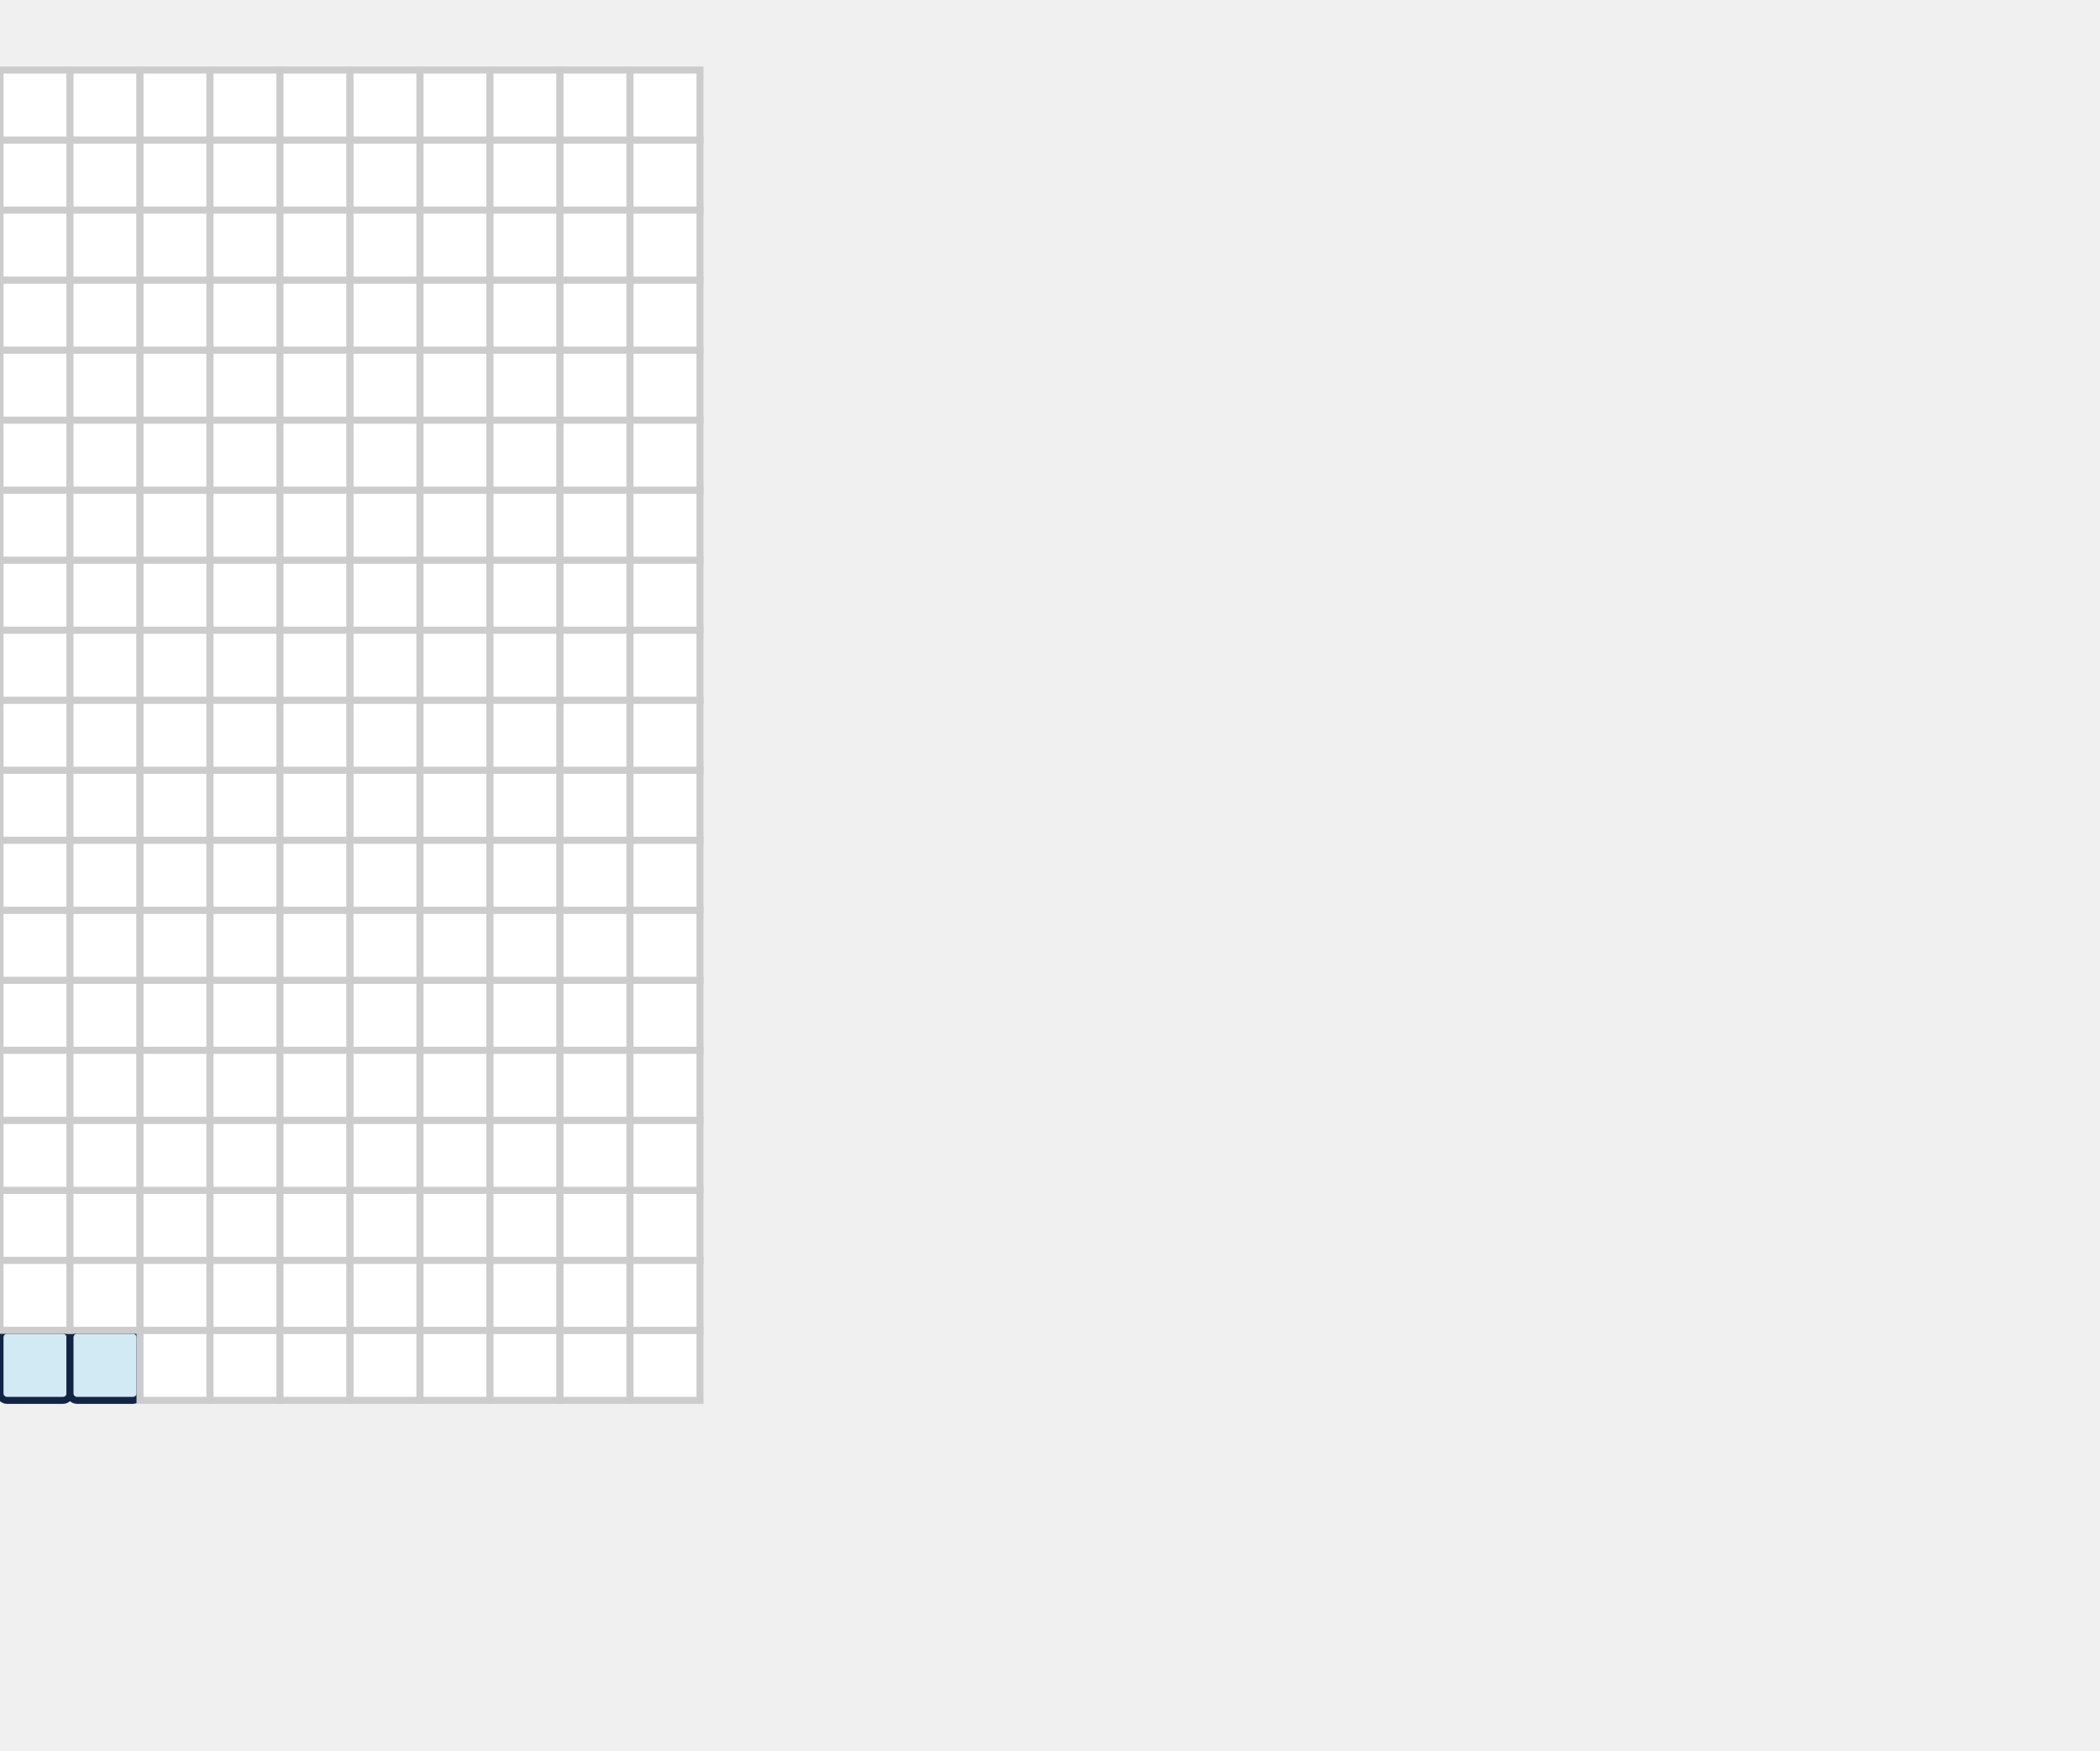
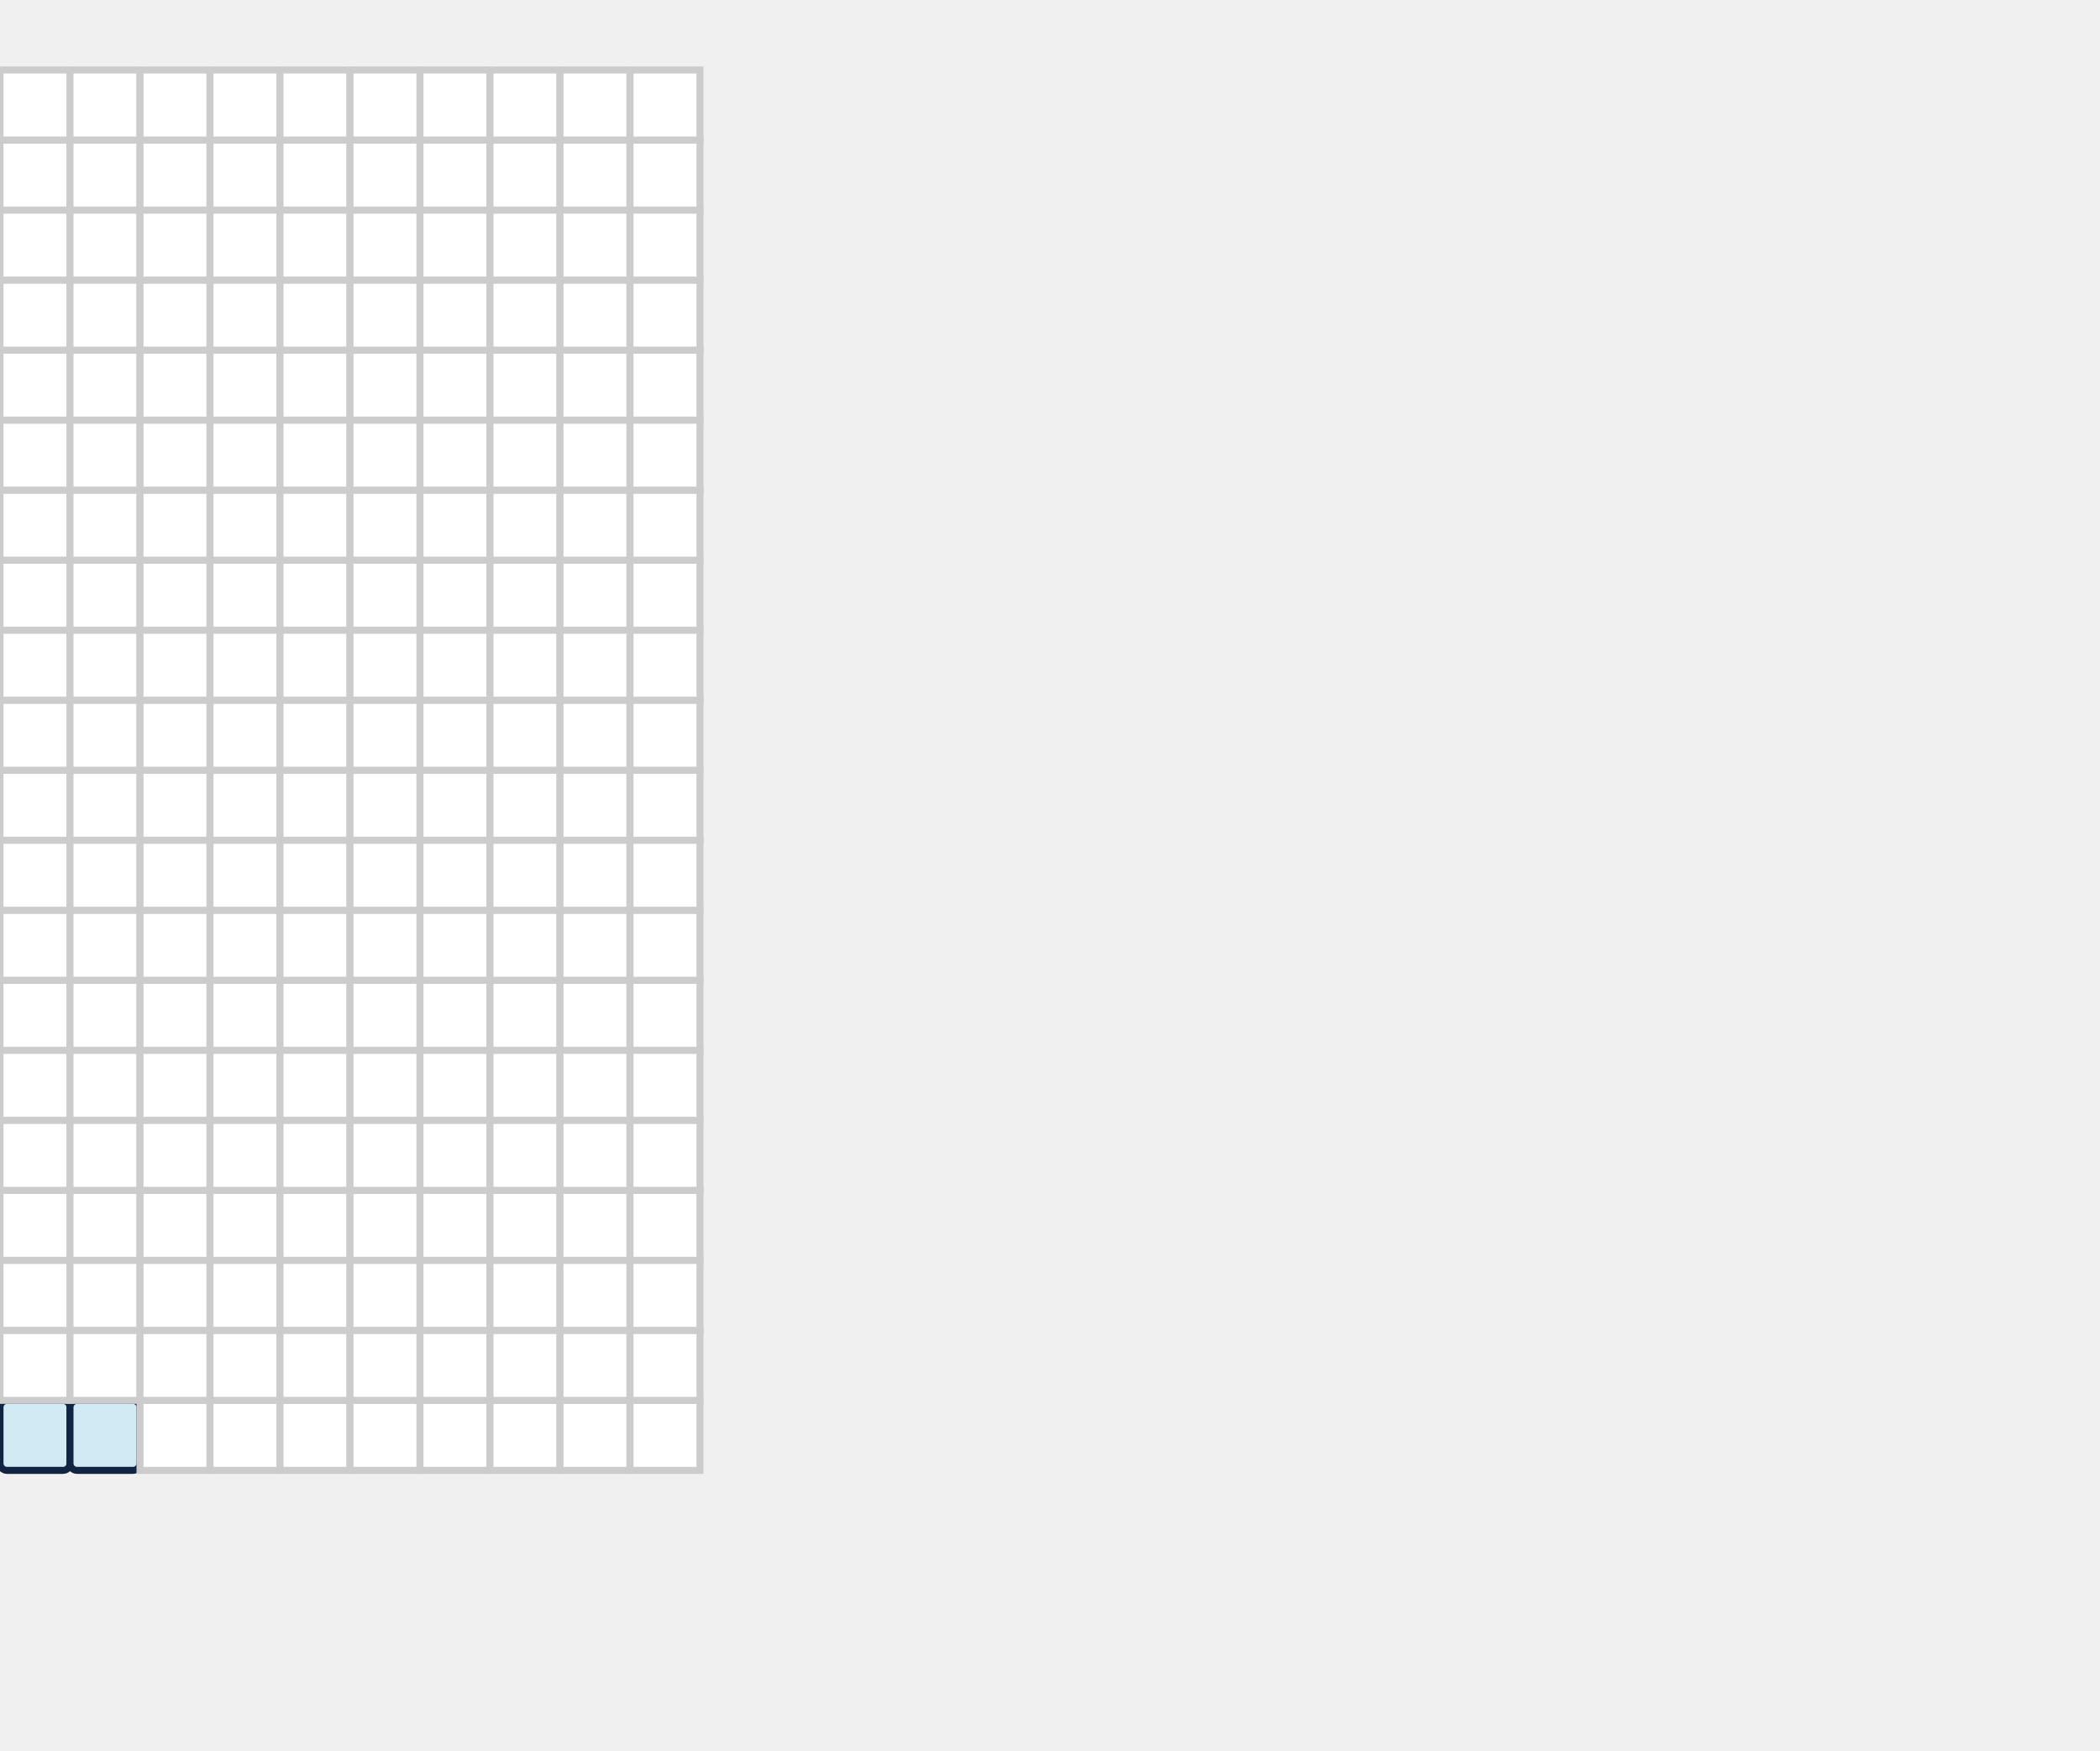
<svg xmlns="http://www.w3.org/2000/svg" baseProfile="full" height="100%" version="1.1" viewBox="0,0,300,250" width="100%">
  <defs />
-   <rect fill="#d1eaf3" height="10" rx="1" ry="1" stroke="#112543" width="10" x="0" y="190" />
-   <rect fill="#d1eaf3" height="10" rx="1" ry="1" stroke="#112543" width="10" x="10" y="190" />
+   <rect fill="#d1eaf3" height="10" rx="1" ry="1" stroke="#112543" width="10" x="0" y="200" />
+   <rect fill="#d1eaf3" height="10" rx="1" ry="1" stroke="#112543" width="10" x="10" y="200" />
+   <rect fill="white" height="10" rx="0" ry="0" stroke="#cccccc" width="10" x="20" y="200" />
+   <rect fill="white" height="10" rx="0" ry="0" stroke="#cccccc" width="10" x="30" y="200" />
+   <rect fill="white" height="10" rx="0" ry="0" stroke="#cccccc" width="10" x="40" y="200" />
+   <rect fill="white" height="10" rx="0" ry="0" stroke="#cccccc" width="10" x="50" y="200" />
+   <rect fill="white" height="10" rx="0" ry="0" stroke="#cccccc" width="10" x="60" y="200" />
+   <rect fill="white" height="10" rx="0" ry="0" stroke="#cccccc" width="10" x="70" y="200" />
+   <rect fill="white" height="10" rx="0" ry="0" stroke="#cccccc" width="10" x="80" y="200" />
+   <rect fill="white" height="10" rx="0" ry="0" stroke="#cccccc" width="10" x="90" y="200" />
+   <rect fill="white" height="10" rx="0" ry="0" stroke="#cccccc" width="10" x="0" y="190" />
+   <rect fill="white" height="10" rx="0" ry="0" stroke="#cccccc" width="10" x="10" y="190" />
  <rect fill="white" height="10" rx="0" ry="0" stroke="#cccccc" width="10" x="20" y="190" />
  <rect fill="white" height="10" rx="0" ry="0" stroke="#cccccc" width="10" x="30" y="190" />
  <rect fill="white" height="10" rx="0" ry="0" stroke="#cccccc" width="10" x="40" y="190" />
  <rect fill="white" height="10" rx="0" ry="0" stroke="#cccccc" width="10" x="50" y="190" />
  <rect fill="white" height="10" rx="0" ry="0" stroke="#cccccc" width="10" x="60" y="190" />
  <rect fill="white" height="10" rx="0" ry="0" stroke="#cccccc" width="10" x="70" y="190" />
  <rect fill="white" height="10" rx="0" ry="0" stroke="#cccccc" width="10" x="80" y="190" />
  <rect fill="white" height="10" rx="0" ry="0" stroke="#cccccc" width="10" x="90" y="190" />
  <rect fill="white" height="10" rx="0" ry="0" stroke="#cccccc" width="10" x="0" y="180" />
  <rect fill="white" height="10" rx="0" ry="0" stroke="#cccccc" width="10" x="10" y="180" />
  <rect fill="white" height="10" rx="0" ry="0" stroke="#cccccc" width="10" x="20" y="180" />
  <rect fill="white" height="10" rx="0" ry="0" stroke="#cccccc" width="10" x="30" y="180" />
  <rect fill="white" height="10" rx="0" ry="0" stroke="#cccccc" width="10" x="40" y="180" />
  <rect fill="white" height="10" rx="0" ry="0" stroke="#cccccc" width="10" x="50" y="180" />
  <rect fill="white" height="10" rx="0" ry="0" stroke="#cccccc" width="10" x="60" y="180" />
  <rect fill="white" height="10" rx="0" ry="0" stroke="#cccccc" width="10" x="70" y="180" />
  <rect fill="white" height="10" rx="0" ry="0" stroke="#cccccc" width="10" x="80" y="180" />
  <rect fill="white" height="10" rx="0" ry="0" stroke="#cccccc" width="10" x="90" y="180" />
  <rect fill="white" height="10" rx="0" ry="0" stroke="#cccccc" width="10" x="0" y="170" />
  <rect fill="white" height="10" rx="0" ry="0" stroke="#cccccc" width="10" x="10" y="170" />
  <rect fill="white" height="10" rx="0" ry="0" stroke="#cccccc" width="10" x="20" y="170" />
  <rect fill="white" height="10" rx="0" ry="0" stroke="#cccccc" width="10" x="30" y="170" />
  <rect fill="white" height="10" rx="0" ry="0" stroke="#cccccc" width="10" x="40" y="170" />
  <rect fill="white" height="10" rx="0" ry="0" stroke="#cccccc" width="10" x="50" y="170" />
  <rect fill="white" height="10" rx="0" ry="0" stroke="#cccccc" width="10" x="60" y="170" />
  <rect fill="white" height="10" rx="0" ry="0" stroke="#cccccc" width="10" x="70" y="170" />
  <rect fill="white" height="10" rx="0" ry="0" stroke="#cccccc" width="10" x="80" y="170" />
  <rect fill="white" height="10" rx="0" ry="0" stroke="#cccccc" width="10" x="90" y="170" />
  <rect fill="white" height="10" rx="0" ry="0" stroke="#cccccc" width="10" x="0" y="160" />
  <rect fill="white" height="10" rx="0" ry="0" stroke="#cccccc" width="10" x="10" y="160" />
  <rect fill="white" height="10" rx="0" ry="0" stroke="#cccccc" width="10" x="20" y="160" />
  <rect fill="white" height="10" rx="0" ry="0" stroke="#cccccc" width="10" x="30" y="160" />
  <rect fill="white" height="10" rx="0" ry="0" stroke="#cccccc" width="10" x="40" y="160" />
  <rect fill="white" height="10" rx="0" ry="0" stroke="#cccccc" width="10" x="50" y="160" />
  <rect fill="white" height="10" rx="0" ry="0" stroke="#cccccc" width="10" x="60" y="160" />
  <rect fill="white" height="10" rx="0" ry="0" stroke="#cccccc" width="10" x="70" y="160" />
  <rect fill="white" height="10" rx="0" ry="0" stroke="#cccccc" width="10" x="80" y="160" />
  <rect fill="white" height="10" rx="0" ry="0" stroke="#cccccc" width="10" x="90" y="160" />
  <rect fill="white" height="10" rx="0" ry="0" stroke="#cccccc" width="10" x="0" y="150" />
  <rect fill="white" height="10" rx="0" ry="0" stroke="#cccccc" width="10" x="10" y="150" />
  <rect fill="white" height="10" rx="0" ry="0" stroke="#cccccc" width="10" x="20" y="150" />
  <rect fill="white" height="10" rx="0" ry="0" stroke="#cccccc" width="10" x="30" y="150" />
  <rect fill="white" height="10" rx="0" ry="0" stroke="#cccccc" width="10" x="40" y="150" />
  <rect fill="white" height="10" rx="0" ry="0" stroke="#cccccc" width="10" x="50" y="150" />
  <rect fill="white" height="10" rx="0" ry="0" stroke="#cccccc" width="10" x="60" y="150" />
  <rect fill="white" height="10" rx="0" ry="0" stroke="#cccccc" width="10" x="70" y="150" />
  <rect fill="white" height="10" rx="0" ry="0" stroke="#cccccc" width="10" x="80" y="150" />
  <rect fill="white" height="10" rx="0" ry="0" stroke="#cccccc" width="10" x="90" y="150" />
  <rect fill="white" height="10" rx="0" ry="0" stroke="#cccccc" width="10" x="0" y="140" />
  <rect fill="white" height="10" rx="0" ry="0" stroke="#cccccc" width="10" x="10" y="140" />
  <rect fill="white" height="10" rx="0" ry="0" stroke="#cccccc" width="10" x="20" y="140" />
  <rect fill="white" height="10" rx="0" ry="0" stroke="#cccccc" width="10" x="30" y="140" />
  <rect fill="white" height="10" rx="0" ry="0" stroke="#cccccc" width="10" x="40" y="140" />
  <rect fill="white" height="10" rx="0" ry="0" stroke="#cccccc" width="10" x="50" y="140" />
  <rect fill="white" height="10" rx="0" ry="0" stroke="#cccccc" width="10" x="60" y="140" />
  <rect fill="white" height="10" rx="0" ry="0" stroke="#cccccc" width="10" x="70" y="140" />
  <rect fill="white" height="10" rx="0" ry="0" stroke="#cccccc" width="10" x="80" y="140" />
  <rect fill="white" height="10" rx="0" ry="0" stroke="#cccccc" width="10" x="90" y="140" />
  <rect fill="white" height="10" rx="0" ry="0" stroke="#cccccc" width="10" x="0" y="130" />
  <rect fill="white" height="10" rx="0" ry="0" stroke="#cccccc" width="10" x="10" y="130" />
  <rect fill="white" height="10" rx="0" ry="0" stroke="#cccccc" width="10" x="20" y="130" />
  <rect fill="white" height="10" rx="0" ry="0" stroke="#cccccc" width="10" x="30" y="130" />
  <rect fill="white" height="10" rx="0" ry="0" stroke="#cccccc" width="10" x="40" y="130" />
  <rect fill="white" height="10" rx="0" ry="0" stroke="#cccccc" width="10" x="50" y="130" />
  <rect fill="white" height="10" rx="0" ry="0" stroke="#cccccc" width="10" x="60" y="130" />
  <rect fill="white" height="10" rx="0" ry="0" stroke="#cccccc" width="10" x="70" y="130" />
  <rect fill="white" height="10" rx="0" ry="0" stroke="#cccccc" width="10" x="80" y="130" />
  <rect fill="white" height="10" rx="0" ry="0" stroke="#cccccc" width="10" x="90" y="130" />
  <rect fill="white" height="10" rx="0" ry="0" stroke="#cccccc" width="10" x="0" y="120" />
  <rect fill="white" height="10" rx="0" ry="0" stroke="#cccccc" width="10" x="10" y="120" />
  <rect fill="white" height="10" rx="0" ry="0" stroke="#cccccc" width="10" x="20" y="120" />
  <rect fill="white" height="10" rx="0" ry="0" stroke="#cccccc" width="10" x="30" y="120" />
  <rect fill="white" height="10" rx="0" ry="0" stroke="#cccccc" width="10" x="40" y="120" />
  <rect fill="white" height="10" rx="0" ry="0" stroke="#cccccc" width="10" x="50" y="120" />
  <rect fill="white" height="10" rx="0" ry="0" stroke="#cccccc" width="10" x="60" y="120" />
  <rect fill="white" height="10" rx="0" ry="0" stroke="#cccccc" width="10" x="70" y="120" />
  <rect fill="white" height="10" rx="0" ry="0" stroke="#cccccc" width="10" x="80" y="120" />
  <rect fill="white" height="10" rx="0" ry="0" stroke="#cccccc" width="10" x="90" y="120" />
  <rect fill="white" height="10" rx="0" ry="0" stroke="#cccccc" width="10" x="0" y="110" />
  <rect fill="white" height="10" rx="0" ry="0" stroke="#cccccc" width="10" x="10" y="110" />
  <rect fill="white" height="10" rx="0" ry="0" stroke="#cccccc" width="10" x="20" y="110" />
  <rect fill="white" height="10" rx="0" ry="0" stroke="#cccccc" width="10" x="30" y="110" />
  <rect fill="white" height="10" rx="0" ry="0" stroke="#cccccc" width="10" x="40" y="110" />
  <rect fill="white" height="10" rx="0" ry="0" stroke="#cccccc" width="10" x="50" y="110" />
  <rect fill="white" height="10" rx="0" ry="0" stroke="#cccccc" width="10" x="60" y="110" />
  <rect fill="white" height="10" rx="0" ry="0" stroke="#cccccc" width="10" x="70" y="110" />
  <rect fill="white" height="10" rx="0" ry="0" stroke="#cccccc" width="10" x="80" y="110" />
  <rect fill="white" height="10" rx="0" ry="0" stroke="#cccccc" width="10" x="90" y="110" />
  <rect fill="white" height="10" rx="0" ry="0" stroke="#cccccc" width="10" x="0" y="100" />
  <rect fill="white" height="10" rx="0" ry="0" stroke="#cccccc" width="10" x="10" y="100" />
  <rect fill="white" height="10" rx="0" ry="0" stroke="#cccccc" width="10" x="20" y="100" />
  <rect fill="white" height="10" rx="0" ry="0" stroke="#cccccc" width="10" x="30" y="100" />
  <rect fill="white" height="10" rx="0" ry="0" stroke="#cccccc" width="10" x="40" y="100" />
  <rect fill="white" height="10" rx="0" ry="0" stroke="#cccccc" width="10" x="50" y="100" />
  <rect fill="white" height="10" rx="0" ry="0" stroke="#cccccc" width="10" x="60" y="100" />
  <rect fill="white" height="10" rx="0" ry="0" stroke="#cccccc" width="10" x="70" y="100" />
  <rect fill="white" height="10" rx="0" ry="0" stroke="#cccccc" width="10" x="80" y="100" />
  <rect fill="white" height="10" rx="0" ry="0" stroke="#cccccc" width="10" x="90" y="100" />
  <rect fill="white" height="10" rx="0" ry="0" stroke="#cccccc" width="10" x="0" y="90" />
  <rect fill="white" height="10" rx="0" ry="0" stroke="#cccccc" width="10" x="10" y="90" />
  <rect fill="white" height="10" rx="0" ry="0" stroke="#cccccc" width="10" x="20" y="90" />
  <rect fill="white" height="10" rx="0" ry="0" stroke="#cccccc" width="10" x="30" y="90" />
  <rect fill="white" height="10" rx="0" ry="0" stroke="#cccccc" width="10" x="40" y="90" />
  <rect fill="white" height="10" rx="0" ry="0" stroke="#cccccc" width="10" x="50" y="90" />
  <rect fill="white" height="10" rx="0" ry="0" stroke="#cccccc" width="10" x="60" y="90" />
  <rect fill="white" height="10" rx="0" ry="0" stroke="#cccccc" width="10" x="70" y="90" />
  <rect fill="white" height="10" rx="0" ry="0" stroke="#cccccc" width="10" x="80" y="90" />
  <rect fill="white" height="10" rx="0" ry="0" stroke="#cccccc" width="10" x="90" y="90" />
  <rect fill="white" height="10" rx="0" ry="0" stroke="#cccccc" width="10" x="0" y="80" />
  <rect fill="white" height="10" rx="0" ry="0" stroke="#cccccc" width="10" x="10" y="80" />
  <rect fill="white" height="10" rx="0" ry="0" stroke="#cccccc" width="10" x="20" y="80" />
  <rect fill="white" height="10" rx="0" ry="0" stroke="#cccccc" width="10" x="30" y="80" />
  <rect fill="white" height="10" rx="0" ry="0" stroke="#cccccc" width="10" x="40" y="80" />
  <rect fill="white" height="10" rx="0" ry="0" stroke="#cccccc" width="10" x="50" y="80" />
  <rect fill="white" height="10" rx="0" ry="0" stroke="#cccccc" width="10" x="60" y="80" />
  <rect fill="white" height="10" rx="0" ry="0" stroke="#cccccc" width="10" x="70" y="80" />
  <rect fill="white" height="10" rx="0" ry="0" stroke="#cccccc" width="10" x="80" y="80" />
  <rect fill="white" height="10" rx="0" ry="0" stroke="#cccccc" width="10" x="90" y="80" />
  <rect fill="white" height="10" rx="0" ry="0" stroke="#cccccc" width="10" x="0" y="70" />
  <rect fill="white" height="10" rx="0" ry="0" stroke="#cccccc" width="10" x="10" y="70" />
  <rect fill="white" height="10" rx="0" ry="0" stroke="#cccccc" width="10" x="20" y="70" />
  <rect fill="white" height="10" rx="0" ry="0" stroke="#cccccc" width="10" x="30" y="70" />
  <rect fill="white" height="10" rx="0" ry="0" stroke="#cccccc" width="10" x="40" y="70" />
  <rect fill="white" height="10" rx="0" ry="0" stroke="#cccccc" width="10" x="50" y="70" />
  <rect fill="white" height="10" rx="0" ry="0" stroke="#cccccc" width="10" x="60" y="70" />
  <rect fill="white" height="10" rx="0" ry="0" stroke="#cccccc" width="10" x="70" y="70" />
  <rect fill="white" height="10" rx="0" ry="0" stroke="#cccccc" width="10" x="80" y="70" />
  <rect fill="white" height="10" rx="0" ry="0" stroke="#cccccc" width="10" x="90" y="70" />
  <rect fill="white" height="10" rx="0" ry="0" stroke="#cccccc" width="10" x="0" y="60" />
  <rect fill="white" height="10" rx="0" ry="0" stroke="#cccccc" width="10" x="10" y="60" />
  <rect fill="white" height="10" rx="0" ry="0" stroke="#cccccc" width="10" x="20" y="60" />
  <rect fill="white" height="10" rx="0" ry="0" stroke="#cccccc" width="10" x="30" y="60" />
  <rect fill="white" height="10" rx="0" ry="0" stroke="#cccccc" width="10" x="40" y="60" />
  <rect fill="white" height="10" rx="0" ry="0" stroke="#cccccc" width="10" x="50" y="60" />
  <rect fill="white" height="10" rx="0" ry="0" stroke="#cccccc" width="10" x="60" y="60" />
  <rect fill="white" height="10" rx="0" ry="0" stroke="#cccccc" width="10" x="70" y="60" />
  <rect fill="white" height="10" rx="0" ry="0" stroke="#cccccc" width="10" x="80" y="60" />
  <rect fill="white" height="10" rx="0" ry="0" stroke="#cccccc" width="10" x="90" y="60" />
  <rect fill="white" height="10" rx="0" ry="0" stroke="#cccccc" width="10" x="0" y="50" />
  <rect fill="white" height="10" rx="0" ry="0" stroke="#cccccc" width="10" x="10" y="50" />
  <rect fill="white" height="10" rx="0" ry="0" stroke="#cccccc" width="10" x="20" y="50" />
  <rect fill="white" height="10" rx="0" ry="0" stroke="#cccccc" width="10" x="30" y="50" />
  <rect fill="white" height="10" rx="0" ry="0" stroke="#cccccc" width="10" x="40" y="50" />
  <rect fill="white" height="10" rx="0" ry="0" stroke="#cccccc" width="10" x="50" y="50" />
  <rect fill="white" height="10" rx="0" ry="0" stroke="#cccccc" width="10" x="60" y="50" />
  <rect fill="white" height="10" rx="0" ry="0" stroke="#cccccc" width="10" x="70" y="50" />
  <rect fill="white" height="10" rx="0" ry="0" stroke="#cccccc" width="10" x="80" y="50" />
  <rect fill="white" height="10" rx="0" ry="0" stroke="#cccccc" width="10" x="90" y="50" />
  <rect fill="white" height="10" rx="0" ry="0" stroke="#cccccc" width="10" x="0" y="40" />
  <rect fill="white" height="10" rx="0" ry="0" stroke="#cccccc" width="10" x="10" y="40" />
  <rect fill="white" height="10" rx="0" ry="0" stroke="#cccccc" width="10" x="20" y="40" />
  <rect fill="white" height="10" rx="0" ry="0" stroke="#cccccc" width="10" x="30" y="40" />
  <rect fill="white" height="10" rx="0" ry="0" stroke="#cccccc" width="10" x="40" y="40" />
  <rect fill="white" height="10" rx="0" ry="0" stroke="#cccccc" width="10" x="50" y="40" />
  <rect fill="white" height="10" rx="0" ry="0" stroke="#cccccc" width="10" x="60" y="40" />
  <rect fill="white" height="10" rx="0" ry="0" stroke="#cccccc" width="10" x="70" y="40" />
  <rect fill="white" height="10" rx="0" ry="0" stroke="#cccccc" width="10" x="80" y="40" />
  <rect fill="white" height="10" rx="0" ry="0" stroke="#cccccc" width="10" x="90" y="40" />
  <rect fill="white" height="10" rx="0" ry="0" stroke="#cccccc" width="10" x="0" y="30" />
  <rect fill="white" height="10" rx="0" ry="0" stroke="#cccccc" width="10" x="10" y="30" />
  <rect fill="white" height="10" rx="0" ry="0" stroke="#cccccc" width="10" x="20" y="30" />
  <rect fill="white" height="10" rx="0" ry="0" stroke="#cccccc" width="10" x="30" y="30" />
  <rect fill="white" height="10" rx="0" ry="0" stroke="#cccccc" width="10" x="40" y="30" />
  <rect fill="white" height="10" rx="0" ry="0" stroke="#cccccc" width="10" x="50" y="30" />
  <rect fill="white" height="10" rx="0" ry="0" stroke="#cccccc" width="10" x="60" y="30" />
  <rect fill="white" height="10" rx="0" ry="0" stroke="#cccccc" width="10" x="70" y="30" />
  <rect fill="white" height="10" rx="0" ry="0" stroke="#cccccc" width="10" x="80" y="30" />
  <rect fill="white" height="10" rx="0" ry="0" stroke="#cccccc" width="10" x="90" y="30" />
  <rect fill="white" height="10" rx="0" ry="0" stroke="#cccccc" width="10" x="0" y="20" />
  <rect fill="white" height="10" rx="0" ry="0" stroke="#cccccc" width="10" x="10" y="20" />
  <rect fill="white" height="10" rx="0" ry="0" stroke="#cccccc" width="10" x="20" y="20" />
  <rect fill="white" height="10" rx="0" ry="0" stroke="#cccccc" width="10" x="30" y="20" />
  <rect fill="white" height="10" rx="0" ry="0" stroke="#cccccc" width="10" x="40" y="20" />
  <rect fill="white" height="10" rx="0" ry="0" stroke="#cccccc" width="10" x="50" y="20" />
  <rect fill="white" height="10" rx="0" ry="0" stroke="#cccccc" width="10" x="60" y="20" />
  <rect fill="white" height="10" rx="0" ry="0" stroke="#cccccc" width="10" x="70" y="20" />
  <rect fill="white" height="10" rx="0" ry="0" stroke="#cccccc" width="10" x="80" y="20" />
  <rect fill="white" height="10" rx="0" ry="0" stroke="#cccccc" width="10" x="90" y="20" />
  <rect fill="white" height="10" rx="0" ry="0" stroke="#cccccc" width="10" x="0" y="10" />
  <rect fill="white" height="10" rx="0" ry="0" stroke="#cccccc" width="10" x="10" y="10" />
  <rect fill="white" height="10" rx="0" ry="0" stroke="#cccccc" width="10" x="20" y="10" />
  <rect fill="white" height="10" rx="0" ry="0" stroke="#cccccc" width="10" x="30" y="10" />
  <rect fill="white" height="10" rx="0" ry="0" stroke="#cccccc" width="10" x="40" y="10" />
  <rect fill="white" height="10" rx="0" ry="0" stroke="#cccccc" width="10" x="50" y="10" />
  <rect fill="white" height="10" rx="0" ry="0" stroke="#cccccc" width="10" x="60" y="10" />
  <rect fill="white" height="10" rx="0" ry="0" stroke="#cccccc" width="10" x="70" y="10" />
  <rect fill="white" height="10" rx="0" ry="0" stroke="#cccccc" width="10" x="80" y="10" />
  <rect fill="white" height="10" rx="0" ry="0" stroke="#cccccc" width="10" x="90" y="10" />
</svg>
